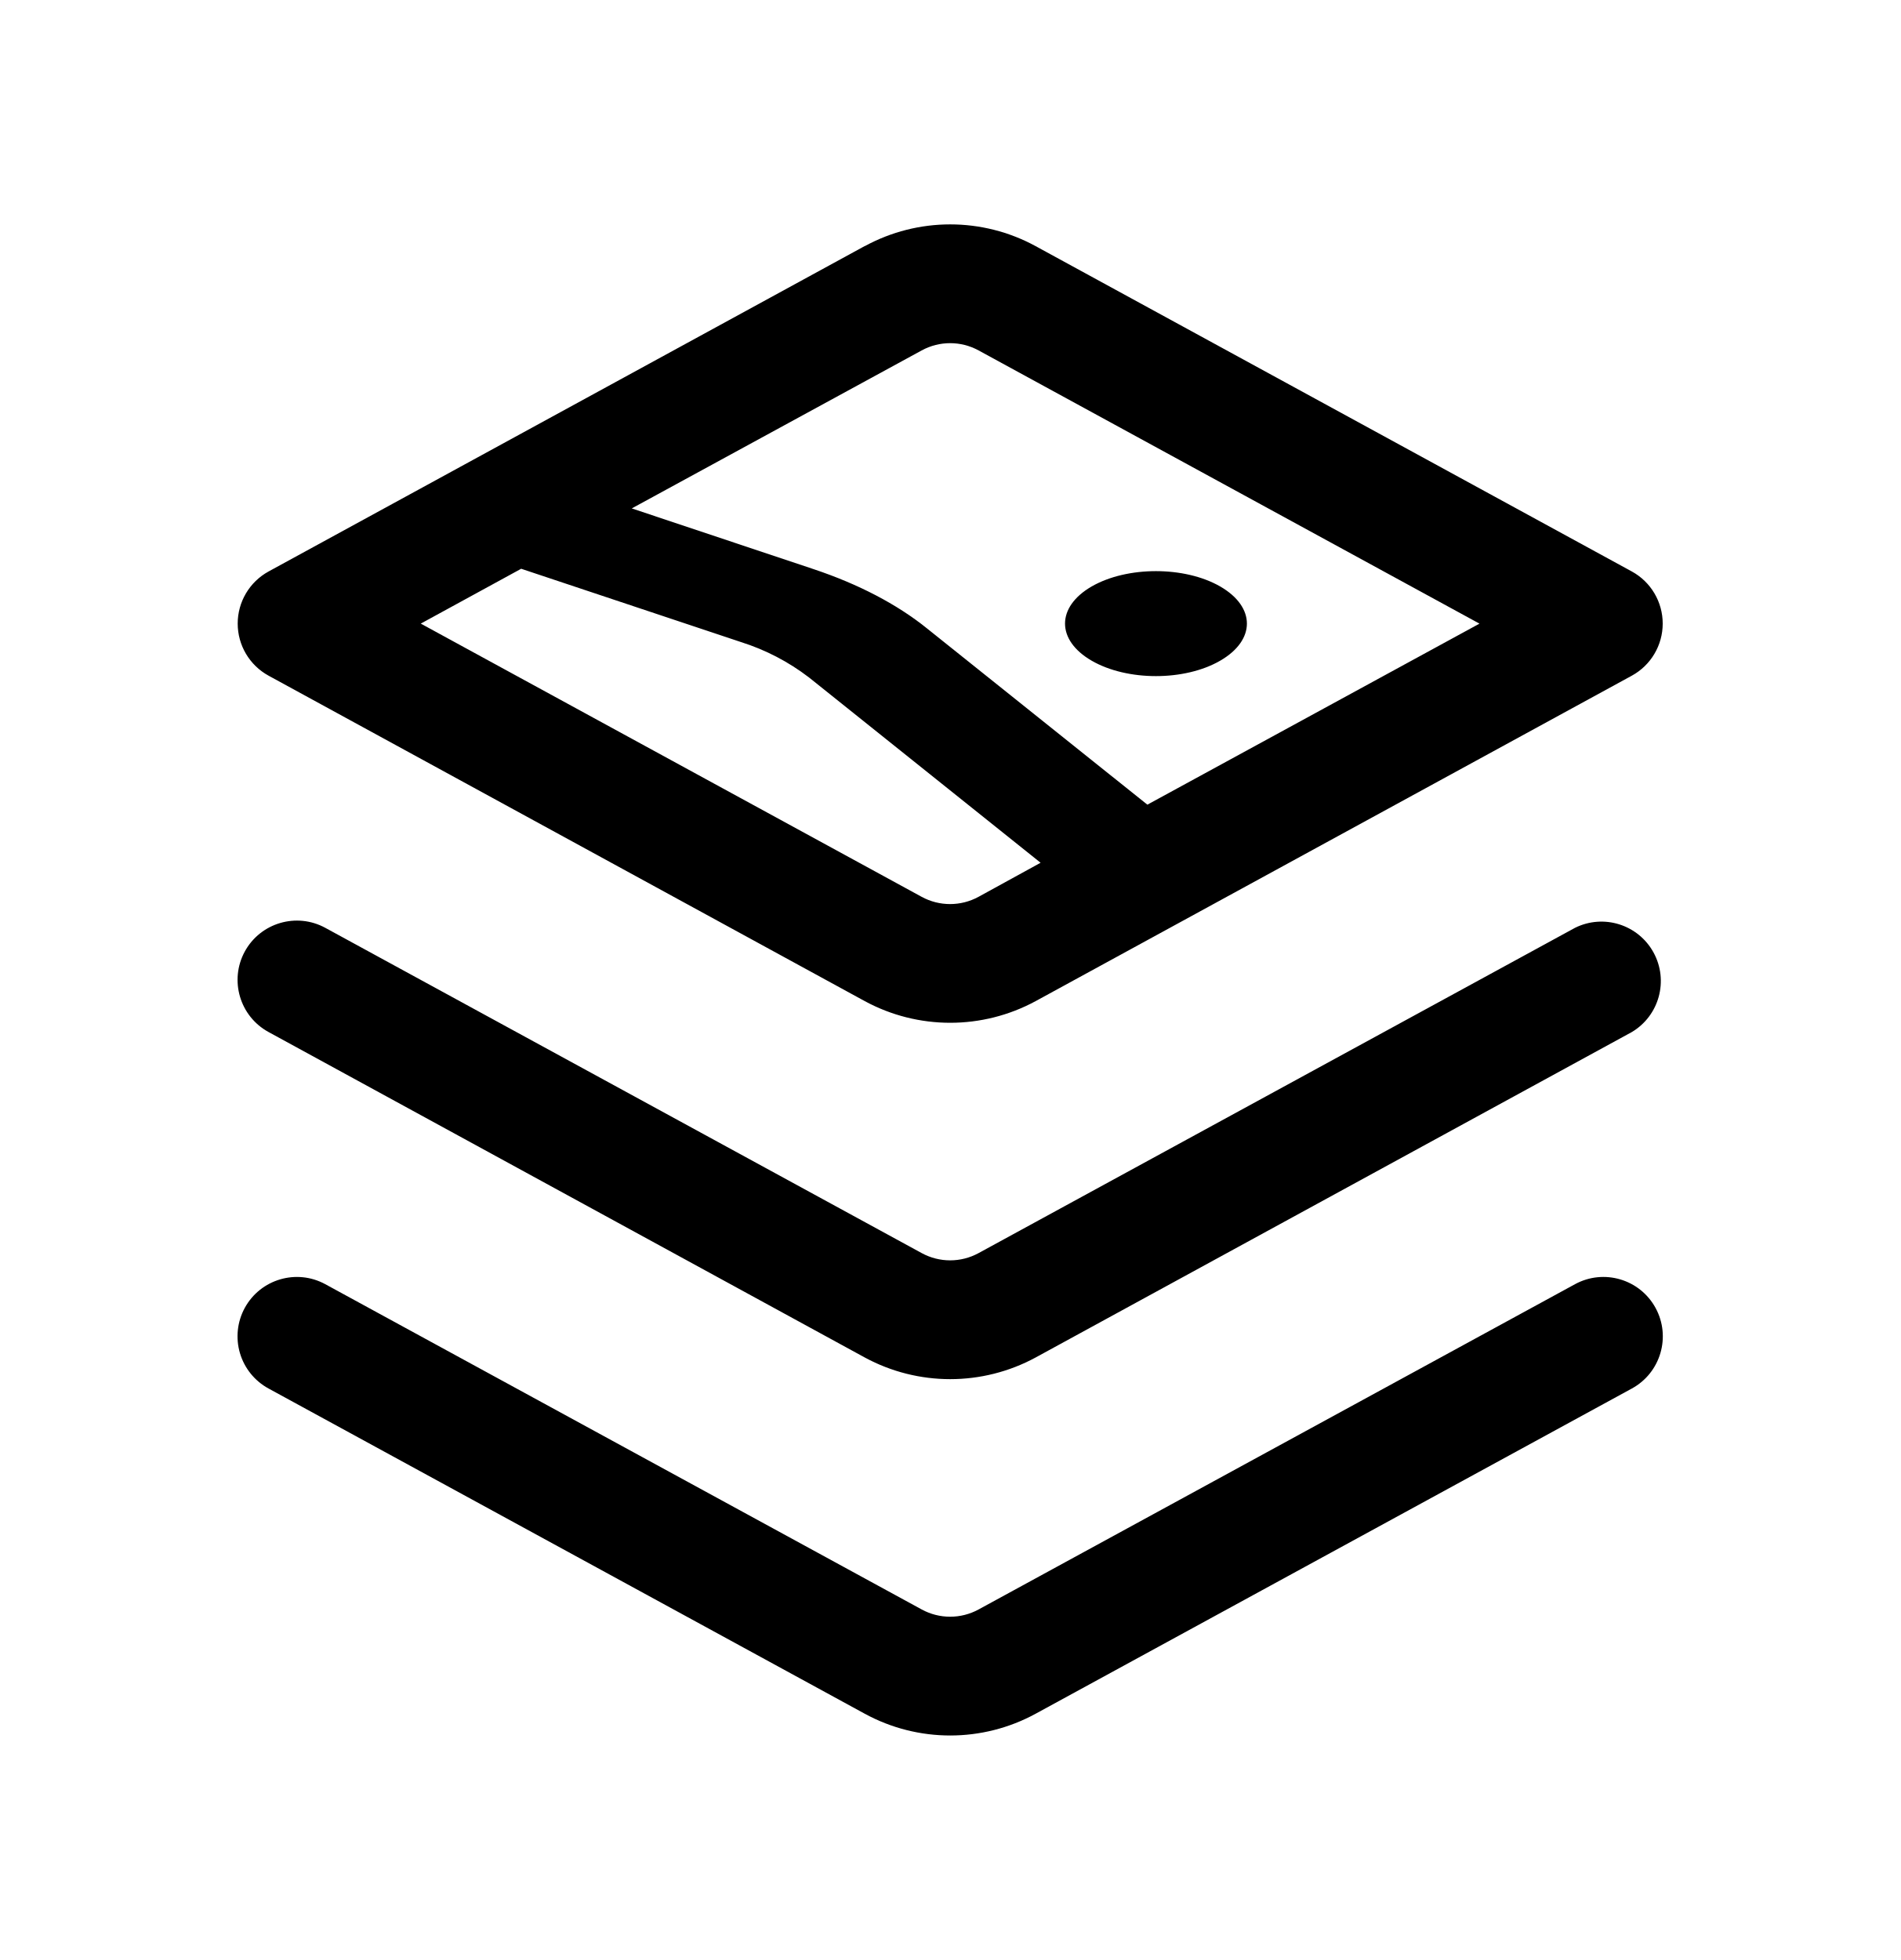
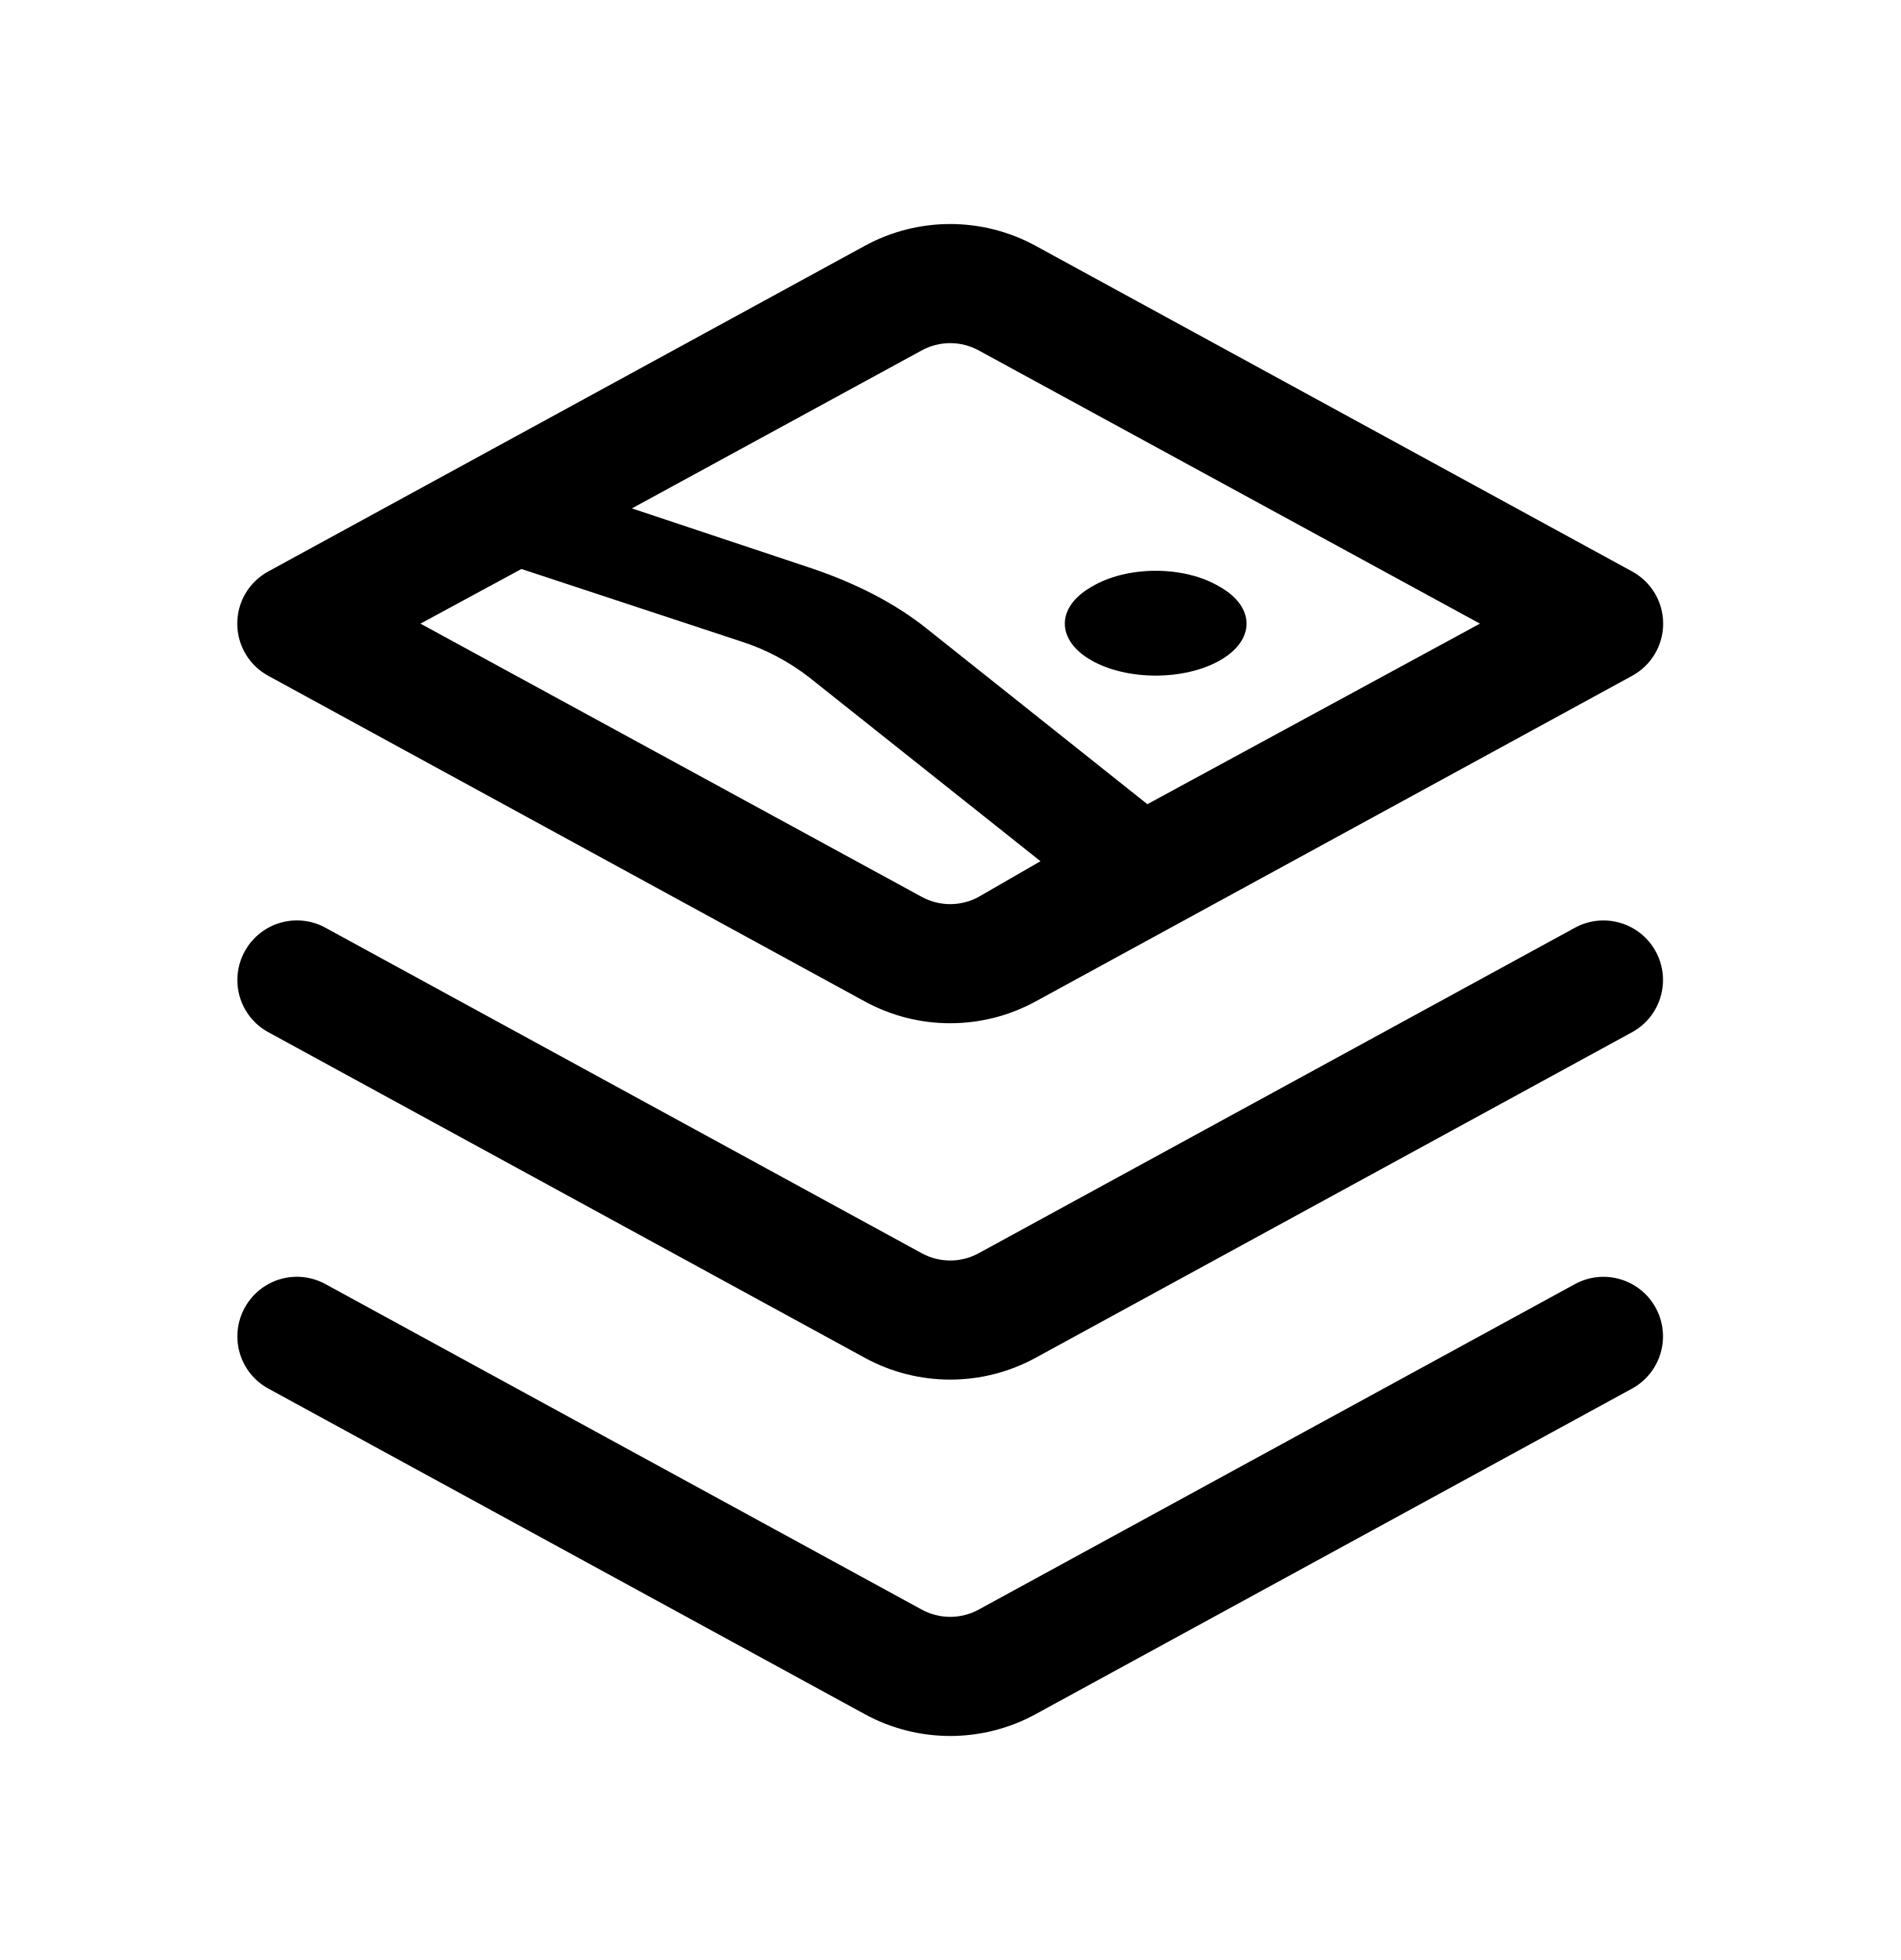
<svg xmlns="http://www.w3.org/2000/svg">
  <symbol id="icon" fill="none" viewBox="0 0 16 16">
-     <path fill="currentColor" d="M2.061 10.76a.5.5 0 0 1 .678-.199l5.021 2.738a.5.5 0 0 0 .479 0l5.021-2.738a.5.5 0 0 1 .479.878l-5.02 2.738c-.448.244-.99.244-1.438 0l-5.02-2.738a.5.5 0 0 1-.2-.679Zm0-3a.5.5 0 0 1 .678-.199l5.021 2.738a.5.5 0 0 0 .479 0l5.021-2.738a.5.5 0 0 1 .479.877l-5.02 2.74a1.51 1.51 0 0 1-1.438 0l-5.02-2.74a.5.5 0 0 1-.2-.678Zm5.22-5.938c.448-.244.99-.244 1.438 0l5.02 2.739a.5.5 0 0 1 0 .877l-5.02 2.74a1.51 1.51 0 0 1-1.438 0l-5.02-2.74a.5.5 0 0 1 0-.877l5.02-2.74ZM3.543 5 7.76 7.3a.5.5 0 0 0 .478 0l.523-.287-1.95-1.56a1.861 1.861 0 0 0-.573-.298l-1.85-.617L3.542 5Zm4.696-2.3a.5.5 0 0 0-.479 0L5.319 4.03l1.533.512c.374.125.699.294.951.497L9.66 6.524 12.456 5 8.239 2.7Zm.952 1.987c.299-.172.783-.172 1.082 0 .3.173.3.452 0 .625-.299.173-.783.173-1.082 0-.299-.173-.299-.452 0-.625Z" />
+     <path fill="currentColor" d="M2.06 10.76a.5.5 0 0 1 .68-.2l5.02 2.74a.5.5 0 0 0 .48 0l5.02-2.74a.5.5 0 0 1 .48.88l-5.02 2.74a1.5 1.5 0 0 1-1.44 0l-5.02-2.74a.5.5 0 0 1-.2-.68Zm0-3a.5.5 0 0 1 .68-.2l5.02 2.74a.5.5 0 0 0 .48 0l5.02-2.74a.5.5 0 0 1 .48.88l-5.02 2.74a1.5 1.5 0 0 1-1.44 0L2.26 8.44a.5.5 0 0 1-.2-.68Zm5.22-5.94a1.5 1.5 0 0 1 1.44 0l5.02 2.74a.5.5 0 0 1 0 .88L8.72 8.18a1.5 1.5 0 0 1-1.44 0L2.26 5.44a.5.5 0 0 1 0-.88l5.02-2.74ZM3.54 5l4.22 2.3a.5.5 0 0 0 .48 0l.52-.3-1.95-1.55a1.86 1.86 0 0 0-.57-.3l-1.85-.61-.85.46Zm4.7-2.3a.5.5 0 0 0-.48 0L5.32 4.03l1.53.51c.38.13.7.3.95.5l1.86 1.48L12.46 5 8.24 2.7Zm.95 1.99c.3-.18.78-.18 1.08 0 .3.17.3.45 0 .62-.3.17-.78.17-1.08 0-.3-.17-.3-.45 0-.62Z" />
  </symbol>
  <symbol id="icon-large" fill="none" viewBox="0 0 24 24">
-     <path fill="currentColor" d="M20.246 15.57a.5.5 0 0 1 .508.861l-8.5 5a.503.503 0 0 1-.508 0l-8.5-5a.5.5 0 0 1 .508-.861L12 20.42l8.246-4.85Zm0-4a.5.5 0 0 1 .508.861l-8.5 5a.503.503 0 0 1-.508 0l-8.5-5a.5.5 0 0 1 .508-.861L12 16.42l8.246-4.85Zm-8.5-9a.502.502 0 0 1 .508 0l8.5 5a.5.5 0 0 1 0 .861l-8.5 5a.503.503 0 0 1-.508 0l-8.5-5a.5.5 0 0 1 0-.861l8.5-5ZM4.486 8 12 12.42l1.181-.695v-1.164c0-.29-.368-.534-.864-.575-1.24-.103-2.091-.774-1.886-1.487l.15-.518c.181-.628-.6-1.212-1.697-1.27l-2.027-.107L4.485 8Zm3.479-2.047 1.029.054c1.807.095 3.093 1.056 2.795 2.09l-.15.518c-.092.321.292.624.851.67 1.1.091 1.916.635 1.916 1.276v.443L19.513 8 12 3.58 7.965 5.953ZM14.616 7.5c.478-.276 1.254-.276 1.732 0 .478.277.478.724 0 1-.478.277-1.254.277-1.732 0-.478-.276-.478-.723 0-1Z" />
+     <path fill="currentColor" d="M20.25 15.57a.5.5 0 0 1 .5.86l-8.5 5a.5.5 0 0 1-.5 0l-8.5-5a.5.5 0 0 1 .5-.86L12 20.42l8.25-4.85Zm0-4a.5.5 0 0 1 .5.86l-8.5 5a.5.5 0 0 1-.5 0l-8.5-5a.5.5 0 0 1 .5-.86L12 16.42l8.25-4.85Zm-8.5-9a.5.5 0 0 1 .5 0l8.5 5a.5.5 0 0 1 0 .86l-8.5 5a.5.5 0 0 1-.5 0l-8.5-5a.5.5 0 0 1 0-.86l8.5-5ZM4.49 8 12 12.42l1.18-.7v-1.16c0-.29-.37-.53-.86-.57-1.24-.1-2.1-.78-1.89-1.5l.15-.5c.18-.64-.6-1.22-1.7-1.28l-2.02-.1L4.49 8Zm3.47-2.05L9 6.01c1.81.1 3.1 1.05 2.8 2.09l-.15.51c-.1.33.3.63.85.68 1.1.09 1.92.63 1.92 1.27V11l5.1-3L12 3.58 7.96 5.95Zm6.66 1.55a1.91 1.91 0 0 1 1.73 0c.48.28.48.72 0 1s-1.26.28-1.73 0c-.48-.28-.48-.72 0-1Z" />
  </symbol>
  <use href="#icon" />
</svg>
